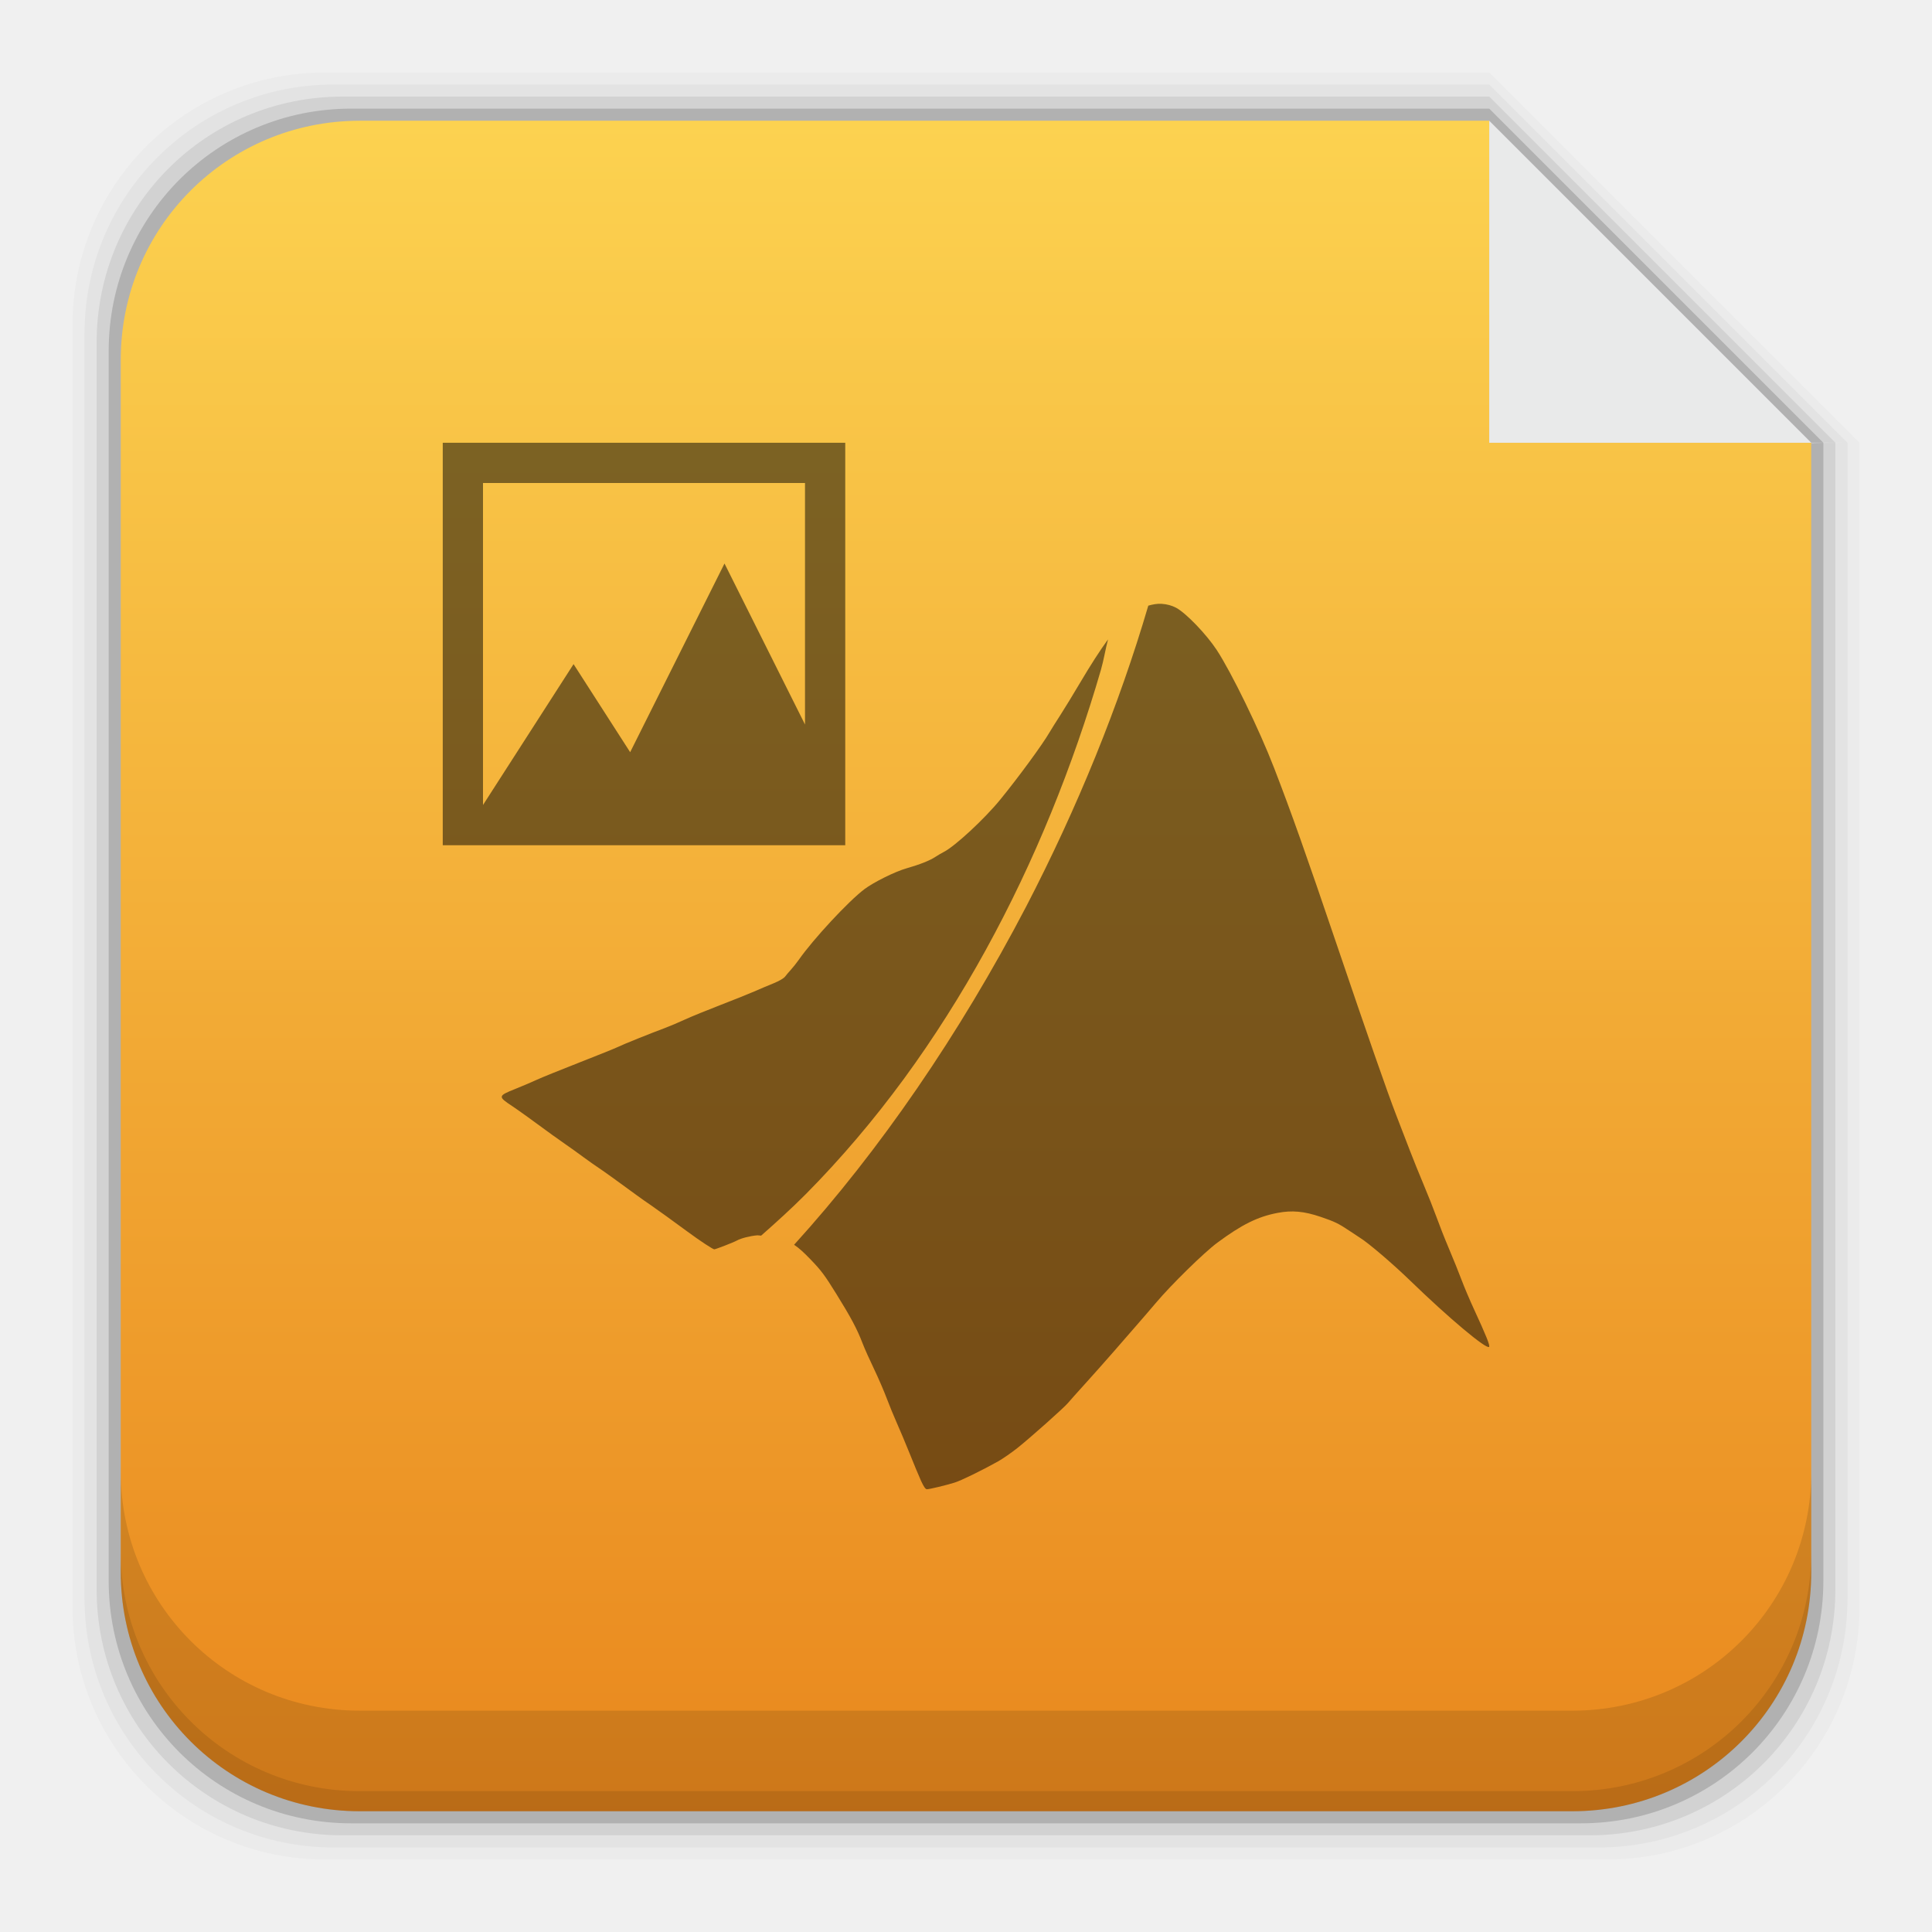
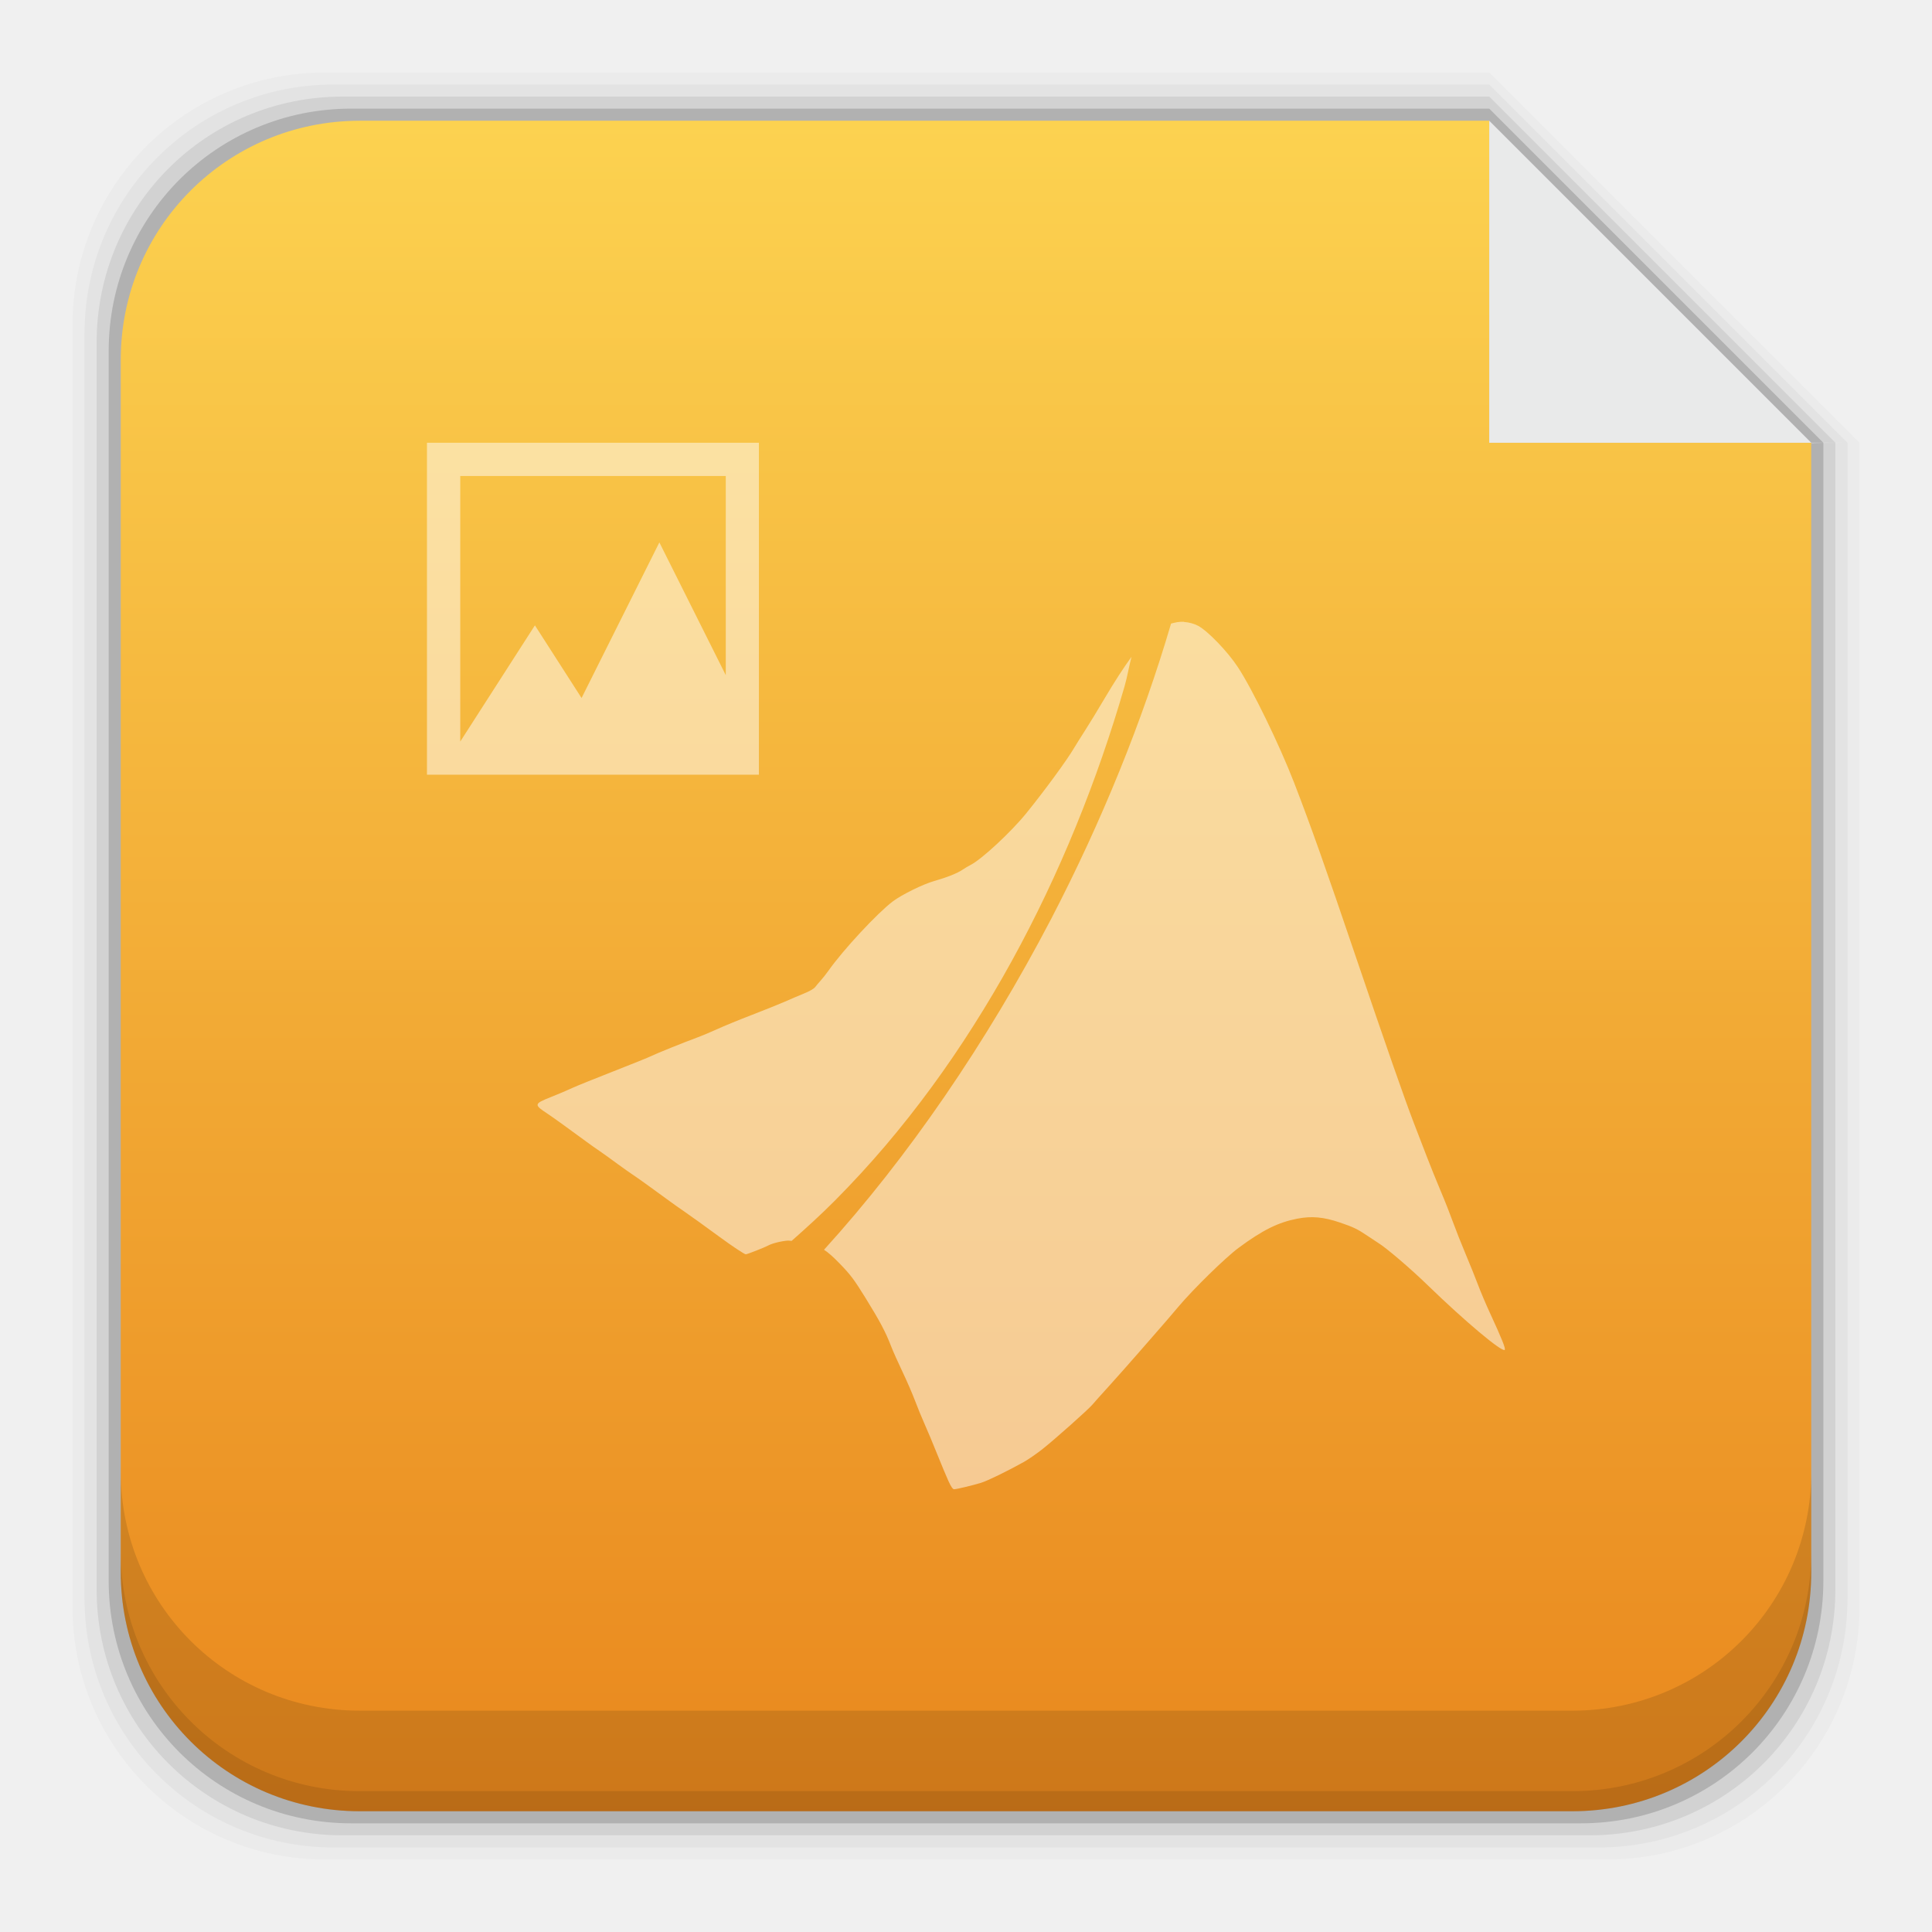
<svg xmlns="http://www.w3.org/2000/svg" xmlns:xlink="http://www.w3.org/1999/xlink" width="48" height="48" id="svg6391" version="1.1">
  <defs id="defs6393">
    <linearGradient id="linearGradient943">
      <stop id="stop945" offset="0" style="stop-color:#e9871d;stop-opacity:1" />
      <stop id="stop947" offset="1" style="stop-color:#fcd250;stop-opacity:1" />
    </linearGradient>
    <style type="text/css" id="style874">
    .fil0 {fill:#1F1A17}
   </style>
    <linearGradient gradientUnits="userSpaceOnUse" y2="1007.411" x2="25.388" y1="1049.505" x1="25.388" id="linearGradient7270" xlink:href="#linearGradient943" gradientTransform="translate(456,-398.8571)" />
-     <linearGradient gradientTransform="translate(0,4.7900391e-5)" xlink:href="#linearGradient6075" id="linearGradient6081" x1="37.958" y1="1049.344" x2="37.958" y2="1007.44" gradientUnits="userSpaceOnUse" />
-     <linearGradient id="linearGradient6075">
-       <stop style="stop-color:#ec7928;stop-opacity:1" offset="0" id="stop6077" />
-       <stop style="stop-color:#f29e34;stop-opacity:1" offset="1" id="stop6079" />
-     </linearGradient>
-     <linearGradient gradientTransform="translate(661.7143,-353.1429)" gradientUnits="userSpaceOnUse" y2="1007.411" x2="25.388" y1="1049.505" x1="25.388" id="linearGradient7270-4" xlink:href="#linearGradient4133" />
    <style id="style874-7-0" type="text/css">
    .fil0 {fill:#1F1A17}
   </style>
    <style id="style1246-8-2" type="text/css"> .fil0 {fill:#1F1A17} </style>
    <style id="style1115-0-9" type="text/css"> .fil0 {fill:#1F1A17} </style>
    <style type="text/css" id="style1246-7-7"> .fil0 {fill:#1F1A17} </style>
    <style type="text/css" id="style1115-2-1"> .fil0 {fill:#1F1A17} </style>
    <style id="style1246-4-4" type="text/css"> .fil0 {fill:#1F1A17} </style>
    <style id="style1115-1-6" type="text/css"> .fil0 {fill:#1F1A17} </style>
    <style type="text/css" id="style1246-86"> .fil0 {fill:#1F1A17} </style>
    <style type="text/css" id="style1115-6"> .fil0 {fill:#1F1A17} </style>
    <style type="text/css" id="style874-8">
    .fil0 {fill:#1F1A17}
   </style>
-     <linearGradient id="linearGradient943-5">
-       <stop id="stop945-9" offset="0" style="stop-color:#bf6296;stop-opacity:0.996" />
-       <stop id="stop947-0" offset="1" style="stop-color:#ee7a95;stop-opacity:0.996" />
-     </linearGradient>
    <style id="style874-7" type="text/css">
    .fil0 {fill:#1F1A17}
   </style>
    <style id="style1246-8" type="text/css"> .fil0 {fill:#1F1A17} </style>
    <style id="style1115-0" type="text/css"> .fil0 {fill:#1F1A17} </style>
-     <linearGradient id="linearGradient4133">
-       <stop style="stop-color:#329d29;stop-opacity:1" offset="0" id="stop4135" />
-       <stop style="stop-color:#88c724;stop-opacity:1" offset="1" id="stop4137" />
-     </linearGradient>
    <style type="text/css" id="style1246-7"> .fil0 {fill:#1F1A17} </style>
    <style type="text/css" id="style1115-2"> .fil0 {fill:#1F1A17} </style>
    <style id="style1246-4" type="text/css"> .fil0 {fill:#1F1A17} </style>
    <style id="style1115-1" type="text/css"> .fil0 {fill:#1F1A17} </style>
    <style type="text/css" id="style1246"> .fil0 {fill:#1F1A17} </style>
    <style type="text/css" id="style1115"> .fil0 {fill:#1F1A17} </style>
    <style type="text/css" id="style874-6">
    .fil0 {fill:#1F1A17}
   </style>
-     <linearGradient id="linearGradient4019">
-       <stop style="stop-color:#4292cc;stop-opacity:1" offset="0" id="stop4021" />
-       <stop style="stop-color:#a7d7f3;stop-opacity:1" offset="1" id="stop4023" />
-     </linearGradient>
-     <linearGradient xlink:href="#linearGradient4019" id="linearGradient4057" gradientUnits="userSpaceOnUse" gradientTransform="matrix(0,-1,1,0,-1004.362,1106.525)" x1="2.928" y1="1031.287" x2="41.929" y2="1031.287" />
-     <linearGradient xlink:href="#linearGradient3419" id="linearGradient4055" gradientUnits="userSpaceOnUse" gradientTransform="matrix(0.6904761,0,0,0.6904761,-1099.096,-686.0596)" x1="2.925" y1="1029.48" x2="44.957" y2="1029.48" />
-     <linearGradient id="linearGradient3419">
-       <stop style="stop-color:#d3d3d4;stop-opacity:1" offset="0" id="stop3421" />
-       <stop style="stop-color:#f4f4f4;stop-opacity:1" offset="1" id="stop3423" />
-     </linearGradient>
-     <linearGradient xlink:href="#linearGradient3419" id="linearGradient4053" gradientUnits="userSpaceOnUse" gradientTransform="matrix(0.8095238,0,0,0.8095238,-1101.953,-808.4837)" x1="2.925" y1="1029.48" x2="44.957" y2="1029.48" />
  </defs>
  <g id="layer1" transform="translate(-481.7143,-531.2193)">
    <g transform="translate(25.71429,-74.28577)" id="layer1-1">
      <path id="rect5263-1" d="m 464.078,607.306 c -3.478,0 -6.277,2.799 -6.277,6.277 l 0,31.844 c 0,3.478 2.799,6.277 6.277,6.277 l 31.844,0 c 3.478,0 6.277,-2.799 6.277,-6.277 l 0,-28.922 -1.199,0.008 0,-0.008 1.199,0 -9.199,-9.199 -28.922,0 z" style="fill:#000000;fill-opacity:0.02;stroke:none" />
      <path id="rect5261-0" d="m 464.293,607.605 c -3.431,0 -6.193,2.764 -6.193,6.195 l 0,31.412 c 0,3.431 2.762,6.193 6.193,6.193 l 31.414,0 c 3.431,0 6.193,-2.762 6.193,-6.193 l 0,-28.707 -0.9,0.008 0,-0.008 0.9,0 -8.9,-8.9 -28.707,0 z" style="fill:#000000;fill-opacity:0.039;stroke:none" />
      <path id="rect5259-3" d="m 464.51,607.905 c -3.384,0 -6.109,2.725 -6.109,6.109 l 0,30.982 c 0,3.384 2.725,6.107 6.109,6.107 l 30.98,0 c 3.384,0 6.109,-2.723 6.109,-6.107 l 0,-28.492 -0.6,0.008 0,-0.008 0.6,0 -8.6,-8.6 -28.49,0 z" style="fill:#000000;fill-opacity:0.078;stroke:none" />
      <path id="rect5257-9" d="m 464.725,608.204 c -3.337,0 -6.025,2.688 -6.025,6.025 l 0,30.551 c 0,3.337 2.688,6.025 6.025,6.025 l 30.551,0 c 3.337,0 6.025,-2.688 6.025,-6.025 l 0,-28.275 -0.301,0.008 0,-0.008 0.301,0 -8.301,-8.301 -28.275,0 z" style="fill:#000000;fill-opacity:0.157;stroke:none" />
      <path id="rect5237-5" d="m 464.939,608.505 c -3.29,0 -5.939,2.649 -5.939,5.939 l 0,30.121 c 0,3.29 2.649,5.939 5.939,5.939 l 30.121,0 c 3.29,0 5.939,-2.649 5.939,-5.939 l 0,-28.061 -8,0 0,-7.902 0,-0.084 0,-0.014 -28.061,0 z" style="fill:url(#linearGradient7270);fill-opacity:1;stroke:none" />
      <path id="rect5265-5" d="m 459,642.068 0,2.5 c 0,3.29 2.647,5.938 5.938,5.938 l 30.125,0 c 3.29,0 5.938,-2.647 5.938,-5.938 l 0,-2.5 c 0,3.29 -2.647,5.938 -5.938,5.938 l -30.125,0 c -3.29,0 -5.938,-2.647 -5.938,-5.938 z" style="fill:#000000;fill-opacity:0.118;stroke:none" />
      <path id="path5252-3" d="m 459,644.068 0,0.5 c 0,3.29 2.647,5.938 5.938,5.938 l 30.125,0 c 3.29,0 5.938,-2.647 5.938,-5.938 l 0,-0.5 c 0,3.29 -2.647,5.938 -5.938,5.938 l -30.125,0 c -3.29,0 -5.938,-2.647 -5.938,-5.938 z" style="fill:#000000;fill-opacity:0.098;stroke:none" />
      <path id="path906-5" d="" style="fill:#000000" />
      <path id="rect4179" d="m 501,616.505 -8,-8 0,8 z" style="opacity:0.746;fill:#fcfdfe;fill-opacity:1;stroke:none" />
    </g>
    <path style="fill:#000000" d="" id="path906" />
-     <path style="fill:#000000;fill-opacity:0.498" d="M 11 11 L 11 21 L 21 21 L 21 11 L 11 11 z M 12 12 L 20 12 L 20 18 L 18 14 L 15.656 18.688 L 14.25 16.5 L 12 20 L 12 12 z M 28.861 15.002 C 28.75 14.994 28.636 15.017 28.529 15.047 A 8.597 19.674 27.497 0 1 25.494 22.525 A 8.597 19.674 27.497 0 1 19.729 30.926 C 19.845 31.003 19.959 31.105 20.129 31.281 C 20.407 31.569 20.486 31.676 20.779 32.148 C 21.146 32.74 21.293 33.017 21.43 33.373 C 21.479 33.503 21.61 33.793 21.719 34.02 C 21.827 34.246 21.968 34.574 22.033 34.748 C 22.099 34.922 22.21 35.193 22.281 35.352 C 22.352 35.51 22.496 35.853 22.6 36.111 C 22.703 36.369 22.83 36.675 22.883 36.791 C 22.951 36.94 22.994 37 23.029 37 C 23.093 37 23.496 36.903 23.713 36.836 C 23.876 36.786 24.378 36.541 24.795 36.309 C 24.908 36.245 25.125 36.096 25.275 35.977 C 25.59 35.728 26.446 34.965 26.535 34.855 C 26.568 34.814 26.761 34.599 26.965 34.373 C 27.169 34.148 27.491 33.786 27.68 33.568 C 27.869 33.351 28.117 33.065 28.23 32.936 C 28.344 32.806 28.562 32.554 28.715 32.373 C 29.094 31.923 29.913 31.119 30.246 30.873 C 30.853 30.424 31.248 30.228 31.736 30.135 C 32.1 30.065 32.399 30.092 32.816 30.234 C 33.157 30.35 33.259 30.399 33.516 30.572 C 33.621 30.643 33.743 30.724 33.785 30.75 C 33.986 30.871 34.607 31.401 35.041 31.822 C 35.987 32.74 36.929 33.53 36.996 33.463 C 37.025 33.433 36.923 33.182 36.619 32.523 C 36.518 32.304 36.381 31.982 36.316 31.809 C 36.251 31.635 36.109 31.282 36 31.025 C 35.891 30.769 35.751 30.41 35.686 30.229 C 35.62 30.047 35.479 29.69 35.371 29.434 C 35.263 29.177 35.108 28.794 35.027 28.582 C 34.947 28.371 34.793 27.975 34.688 27.703 C 34.468 27.135 33.974 25.716 33.213 23.473 C 32.455 21.238 32.087 20.199 31.654 19.078 C 31.286 18.124 30.597 16.71 30.229 16.148 C 29.969 15.754 29.467 15.232 29.221 15.1 C 29.116 15.044 28.992 15.01 28.861 15.002 z M 27.529 15.885 C 27.332 16.156 27.104 16.506 26.826 16.977 C 26.67 17.241 26.455 17.593 26.348 17.76 C 26.24 17.926 26.118 18.123 26.074 18.197 C 25.898 18.5 25.315 19.296 24.855 19.861 C 24.466 20.34 23.728 21.024 23.449 21.166 C 23.396 21.193 23.303 21.247 23.242 21.287 C 23.107 21.378 22.856 21.478 22.52 21.574 C 22.235 21.655 21.703 21.92 21.475 22.092 C 21.084 22.386 20.208 23.328 19.844 23.848 C 19.787 23.928 19.7 24.038 19.65 24.092 C 19.601 24.147 19.535 24.222 19.506 24.262 C 19.473 24.306 19.362 24.371 19.219 24.43 C 19.09 24.482 18.874 24.573 18.738 24.633 C 18.602 24.692 18.225 24.844 17.9 24.969 C 17.576 25.094 17.18 25.255 17.021 25.328 C 16.863 25.401 16.635 25.498 16.514 25.543 C 16.178 25.667 15.461 25.955 15.35 26.012 C 15.295 26.04 14.867 26.213 14.398 26.396 C 13.93 26.58 13.455 26.771 13.342 26.824 C 13.228 26.878 12.986 26.98 12.805 27.053 C 12.369 27.227 12.366 27.244 12.723 27.479 C 12.847 27.56 13.283 27.874 13.709 28.188 C 13.798 28.253 13.953 28.363 14.053 28.432 C 14.153 28.5 14.351 28.642 14.494 28.748 C 14.638 28.854 14.807 28.972 14.871 29.014 C 14.976 29.082 15.41 29.394 15.824 29.699 C 15.913 29.765 16.068 29.873 16.168 29.941 C 16.337 30.057 16.707 30.325 17.088 30.605 C 17.397 30.833 17.712 31.039 17.746 31.039 C 17.781 31.039 18.225 30.867 18.309 30.82 C 18.413 30.763 18.639 30.705 18.82 30.691 C 18.85 30.691 18.881 30.699 18.908 30.699 L 18.908 30.701 C 19.287 30.367 19.663 30.027 20.02 29.668 C 20.461 29.223 20.884 28.76 21.291 28.281 C 21.698 27.803 22.086 27.309 22.459 26.801 C 22.831 26.293 23.187 25.77 23.525 25.236 C 23.864 24.703 24.185 24.158 24.49 23.604 C 25.1 22.495 25.643 21.35 26.119 20.184 C 26.595 19.018 27.007 17.831 27.352 16.643 C 27.425 16.389 27.462 16.138 27.529 15.885 z " transform="translate(481.7143,531.2193)" id="path4722-0" />
+     <path style="fill:#ffffff;fill-opacity:0.498" d="m 492.322,542.219 0,8.247 8.247,0 0,-8.247 -8.247,0 z m 0.826,0.826 6.598,0 0,4.948 -1.65,-3.298 -1.933,3.866 -1.159,-1.805 -1.855,2.887 0,-6.598 z m 17.986,3.623 c -0.11,-0.008 -0.22,0.015 -0.325,0.044 a 8.422,19.274 27.497 0 1 -2.973,7.326 8.422,19.274 27.497 0 1 -5.649,8.231 c 0.114,0.075 0.225,0.174 0.392,0.346 0.272,0.282 0.351,0.387 0.638,0.85 0.359,0.58 0.502,0.851 0.636,1.2 0.049,0.127 0.177,0.413 0.283,0.635 0.106,0.222 0.245,0.542 0.309,0.712 0.064,0.17 0.173,0.437 0.243,0.593 0.07,0.155 0.21,0.49 0.311,0.743 0.101,0.253 0.227,0.552 0.278,0.665 0.067,0.146 0.108,0.206 0.142,0.206 0.062,-2.3e-4 0.458,-0.095 0.67,-0.16 0.16,-0.049 0.652,-0.289 1.06,-0.516 0.111,-0.062 0.322,-0.208 0.47,-0.325 0.308,-0.244 1.147,-0.992 1.234,-1.099 0.032,-0.041 0.223,-0.252 0.423,-0.473 0.2,-0.221 0.514,-0.576 0.699,-0.788 0.185,-0.213 0.428,-0.492 0.539,-0.618 0.112,-0.127 0.325,-0.374 0.474,-0.552 0.371,-0.441 1.174,-1.227 1.501,-1.468 0.595,-0.44 0.982,-0.632 1.46,-0.724 0.356,-0.068 0.648,-0.042 1.057,0.097 0.333,0.113 0.435,0.162 0.686,0.332 0.104,0.07 0.221,0.148 0.262,0.173 0.197,0.119 0.805,0.638 1.23,1.051 0.927,0.899 1.85,1.673 1.915,1.608 0.028,-0.029 -0.071,-0.276 -0.369,-0.921 -0.099,-0.215 -0.233,-0.529 -0.296,-0.699 -0.064,-0.17 -0.203,-0.516 -0.309,-0.767 -0.106,-0.252 -0.245,-0.603 -0.309,-0.78 -0.064,-0.178 -0.201,-0.529 -0.308,-0.78 -0.106,-0.252 -0.258,-0.627 -0.337,-0.834 -0.079,-0.207 -0.229,-0.595 -0.332,-0.861 -0.215,-0.557 -0.701,-1.946 -1.446,-4.143 -0.742,-2.189 -1.103,-3.209 -1.527,-4.307 -0.361,-0.934 -1.034,-2.319 -1.396,-2.869 -0.254,-0.387 -0.746,-0.899 -0.988,-1.028 -0.103,-0.055 -0.225,-0.088 -0.353,-0.096 z m -1.305,0.866 c -0.193,0.266 -0.418,0.608 -0.69,1.069 -0.153,0.259 -0.363,0.605 -0.468,0.767 -0.105,0.163 -0.226,0.356 -0.269,0.429 -0.172,0.296 -0.743,1.075 -1.193,1.629 -0.381,0.469 -1.105,1.14 -1.378,1.279 -0.052,0.026 -0.143,0.08 -0.202,0.12 -0.133,0.089 -0.378,0.188 -0.708,0.282 -0.279,0.08 -0.801,0.337 -1.025,0.505 -0.383,0.289 -1.241,1.212 -1.598,1.721 -0.056,0.079 -0.141,0.187 -0.189,0.24 -0.049,0.054 -0.112,0.128 -0.141,0.167 -0.033,0.043 -0.141,0.105 -0.282,0.162 -0.126,0.051 -0.338,0.142 -0.471,0.201 -0.133,0.058 -0.501,0.206 -0.819,0.329 -0.318,0.122 -0.706,0.282 -0.861,0.353 -0.155,0.071 -0.38,0.165 -0.499,0.209 -0.329,0.121 -1.031,0.404 -1.14,0.46 -0.053,0.027 -0.474,0.198 -0.933,0.377 -0.459,0.18 -0.925,0.367 -1.036,0.419 -0.111,0.052 -0.347,0.153 -0.525,0.223 -0.427,0.17 -0.429,0.188 -0.079,0.418 0.122,0.08 0.547,0.387 0.965,0.695 0.087,0.065 0.239,0.171 0.337,0.238 0.098,0.067 0.292,0.207 0.432,0.311 0.141,0.103 0.307,0.22 0.369,0.261 0.103,0.067 0.528,0.371 0.934,0.67 0.087,0.065 0.239,0.171 0.337,0.238 0.166,0.114 0.529,0.375 0.902,0.649 0.303,0.223 0.611,0.427 0.644,0.427 0.035,0 0.468,-0.17 0.55,-0.215 0.102,-0.056 0.325,-0.113 0.502,-0.126 0.029,0 0.061,0.008 0.087,0.008 0.371,-0.328 0.737,-0.66 1.086,-1.012 0.432,-0.436 0.848,-0.888 1.247,-1.357 0.398,-0.469 0.78,-0.954 1.145,-1.452 0.365,-0.498 0.713,-1.009 1.044,-1.532 0.332,-0.523 0.647,-1.055 0.946,-1.598 0.597,-1.086 1.13,-2.209 1.596,-3.351 0.467,-1.142 0.869,-2.305 1.206,-3.47 0.072,-0.248 0.109,-0.493 0.175,-0.742 z" id="path4722-0" />
    <path id="path906-4" d="" style="font-style:normal;font-variant:normal;font-weight:bold;font-stretch:normal;font-size:7.5px;line-height:125%;font-family:Impact;-inkscape-font-specification:'Impact Bold';letter-spacing:0px;word-spacing:0px;fill:#000000;fill-opacity:1;stroke:none" />
    <path id="path906-0" d="" style="font-style:normal;font-variant:normal;font-weight:bold;font-stretch:normal;font-size:7.5px;line-height:125%;font-family:Impact;-inkscape-font-specification:'Impact Bold';letter-spacing:0px;word-spacing:0px;fill:#000000;fill-opacity:1;stroke:none" />
    <path style="fill:#000000" d="" id="path906-9" />
  </g>
</svg>
